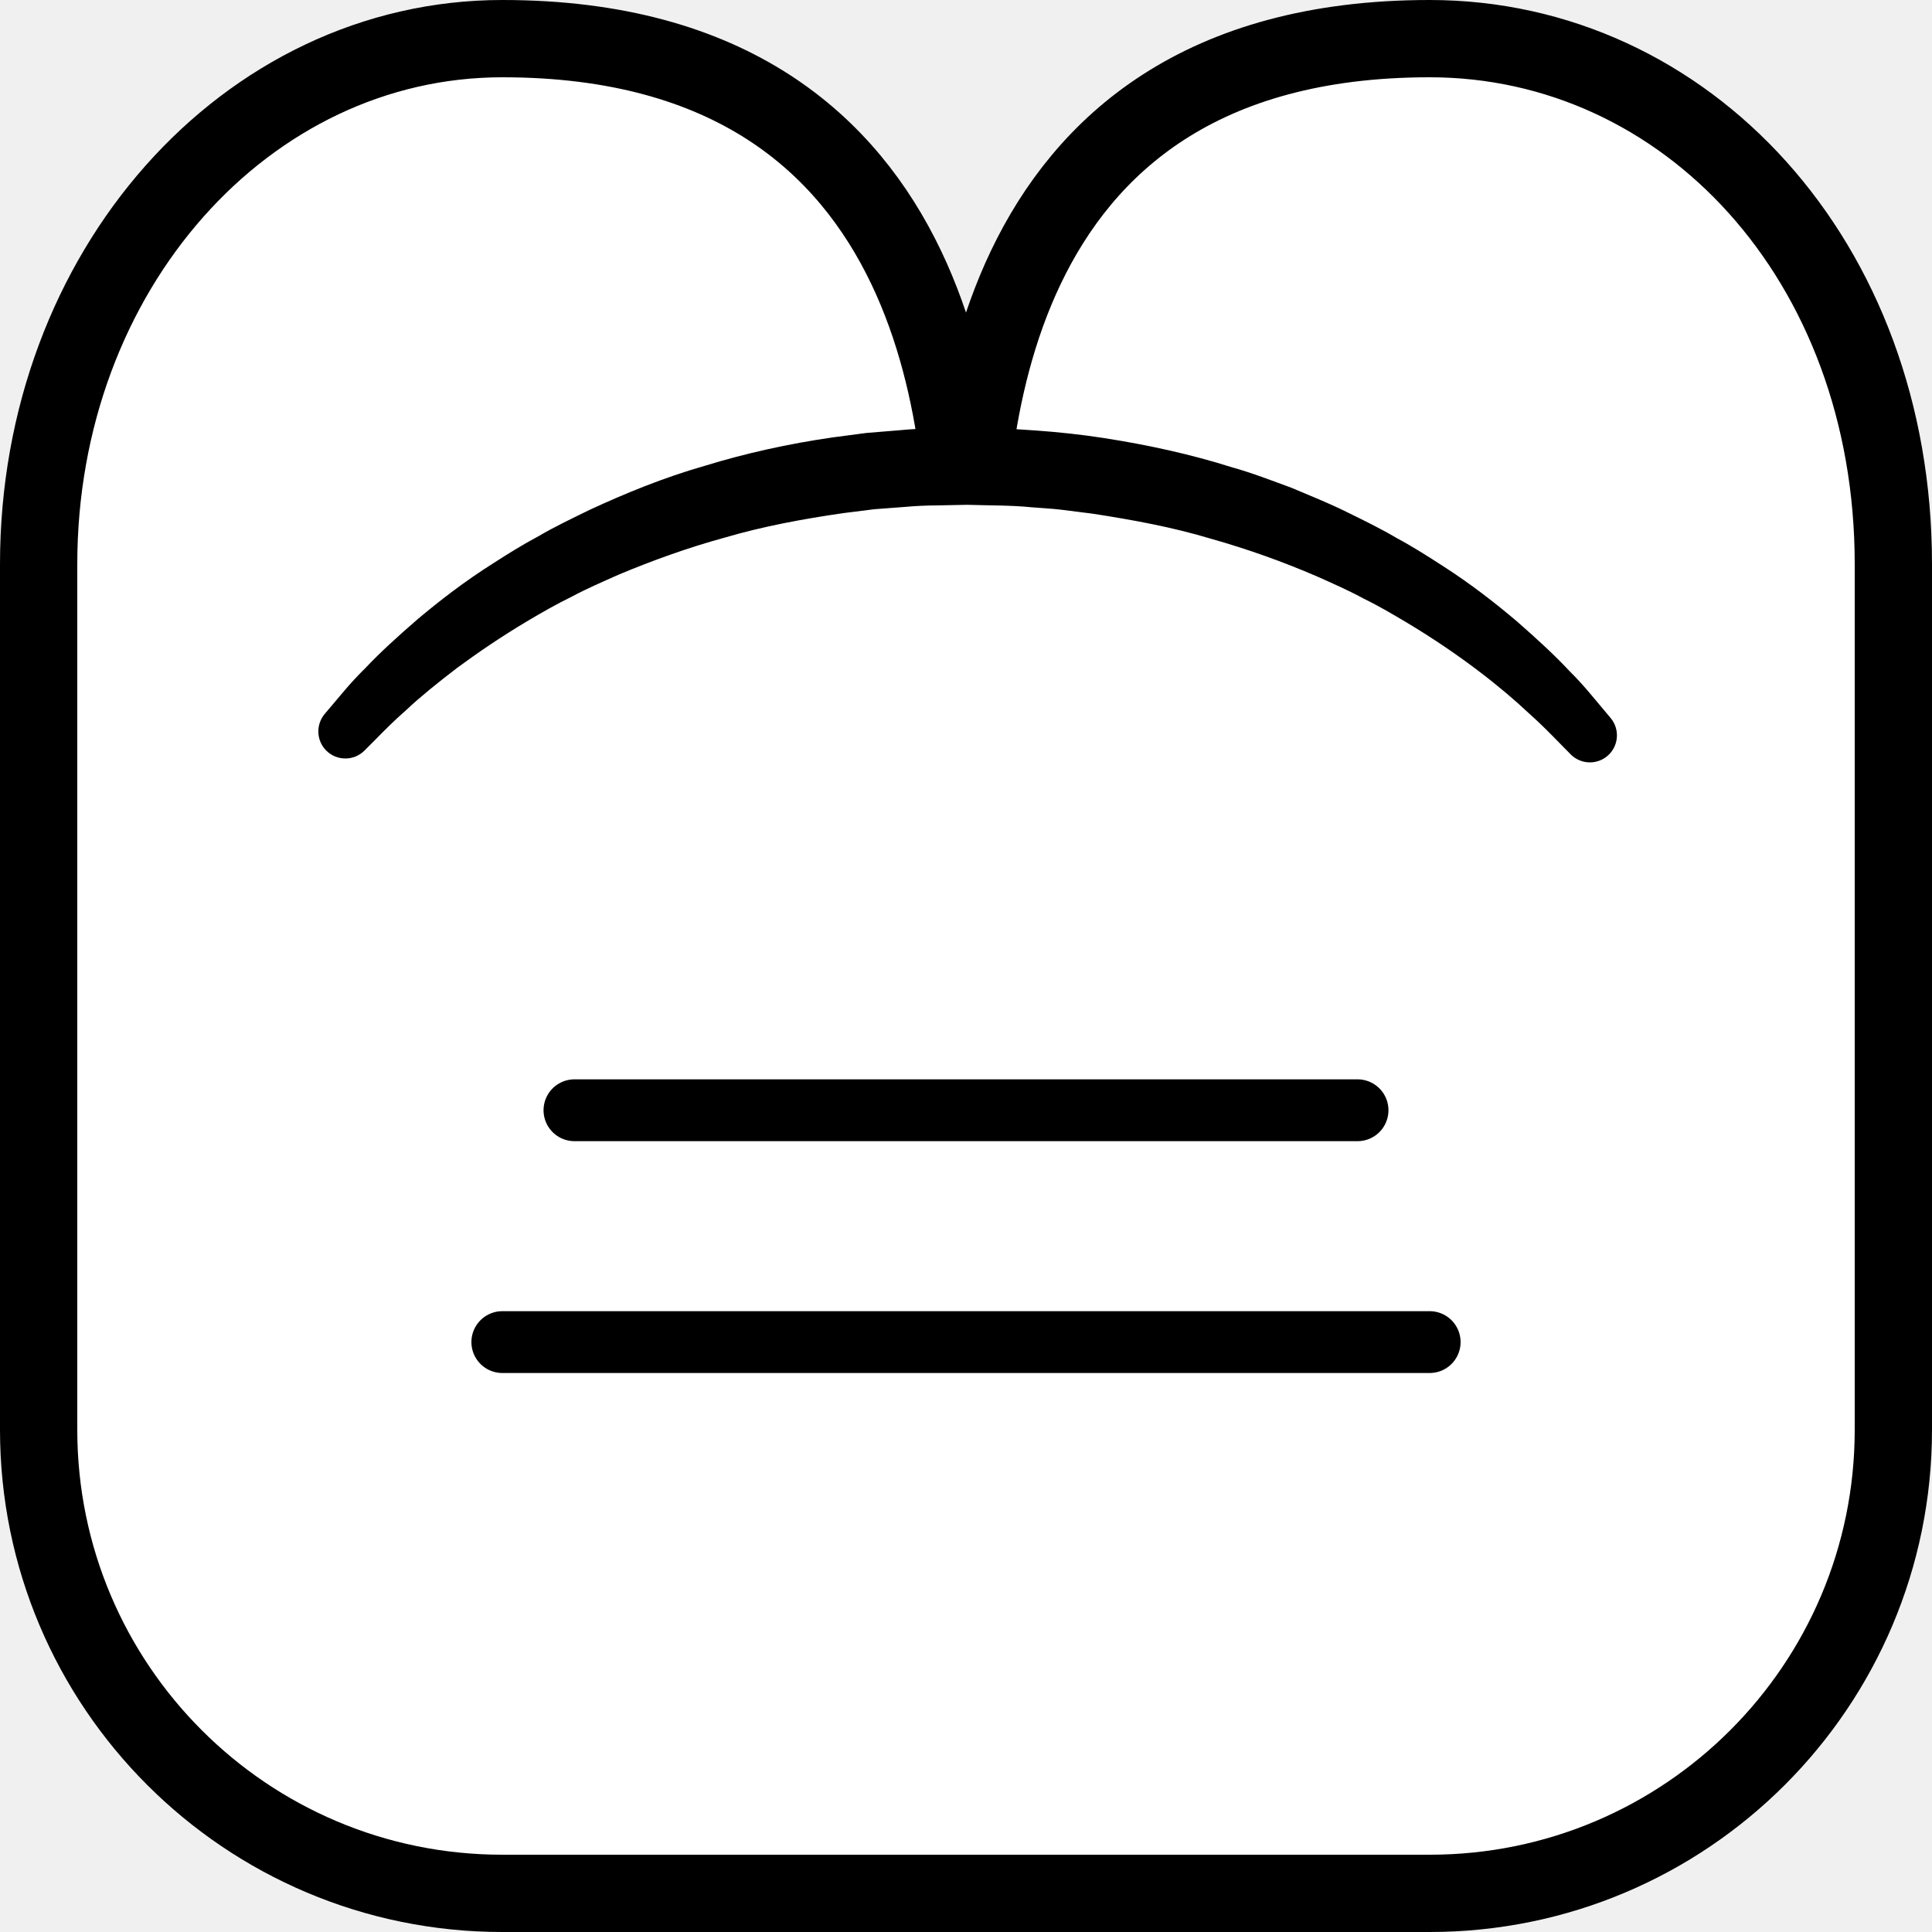
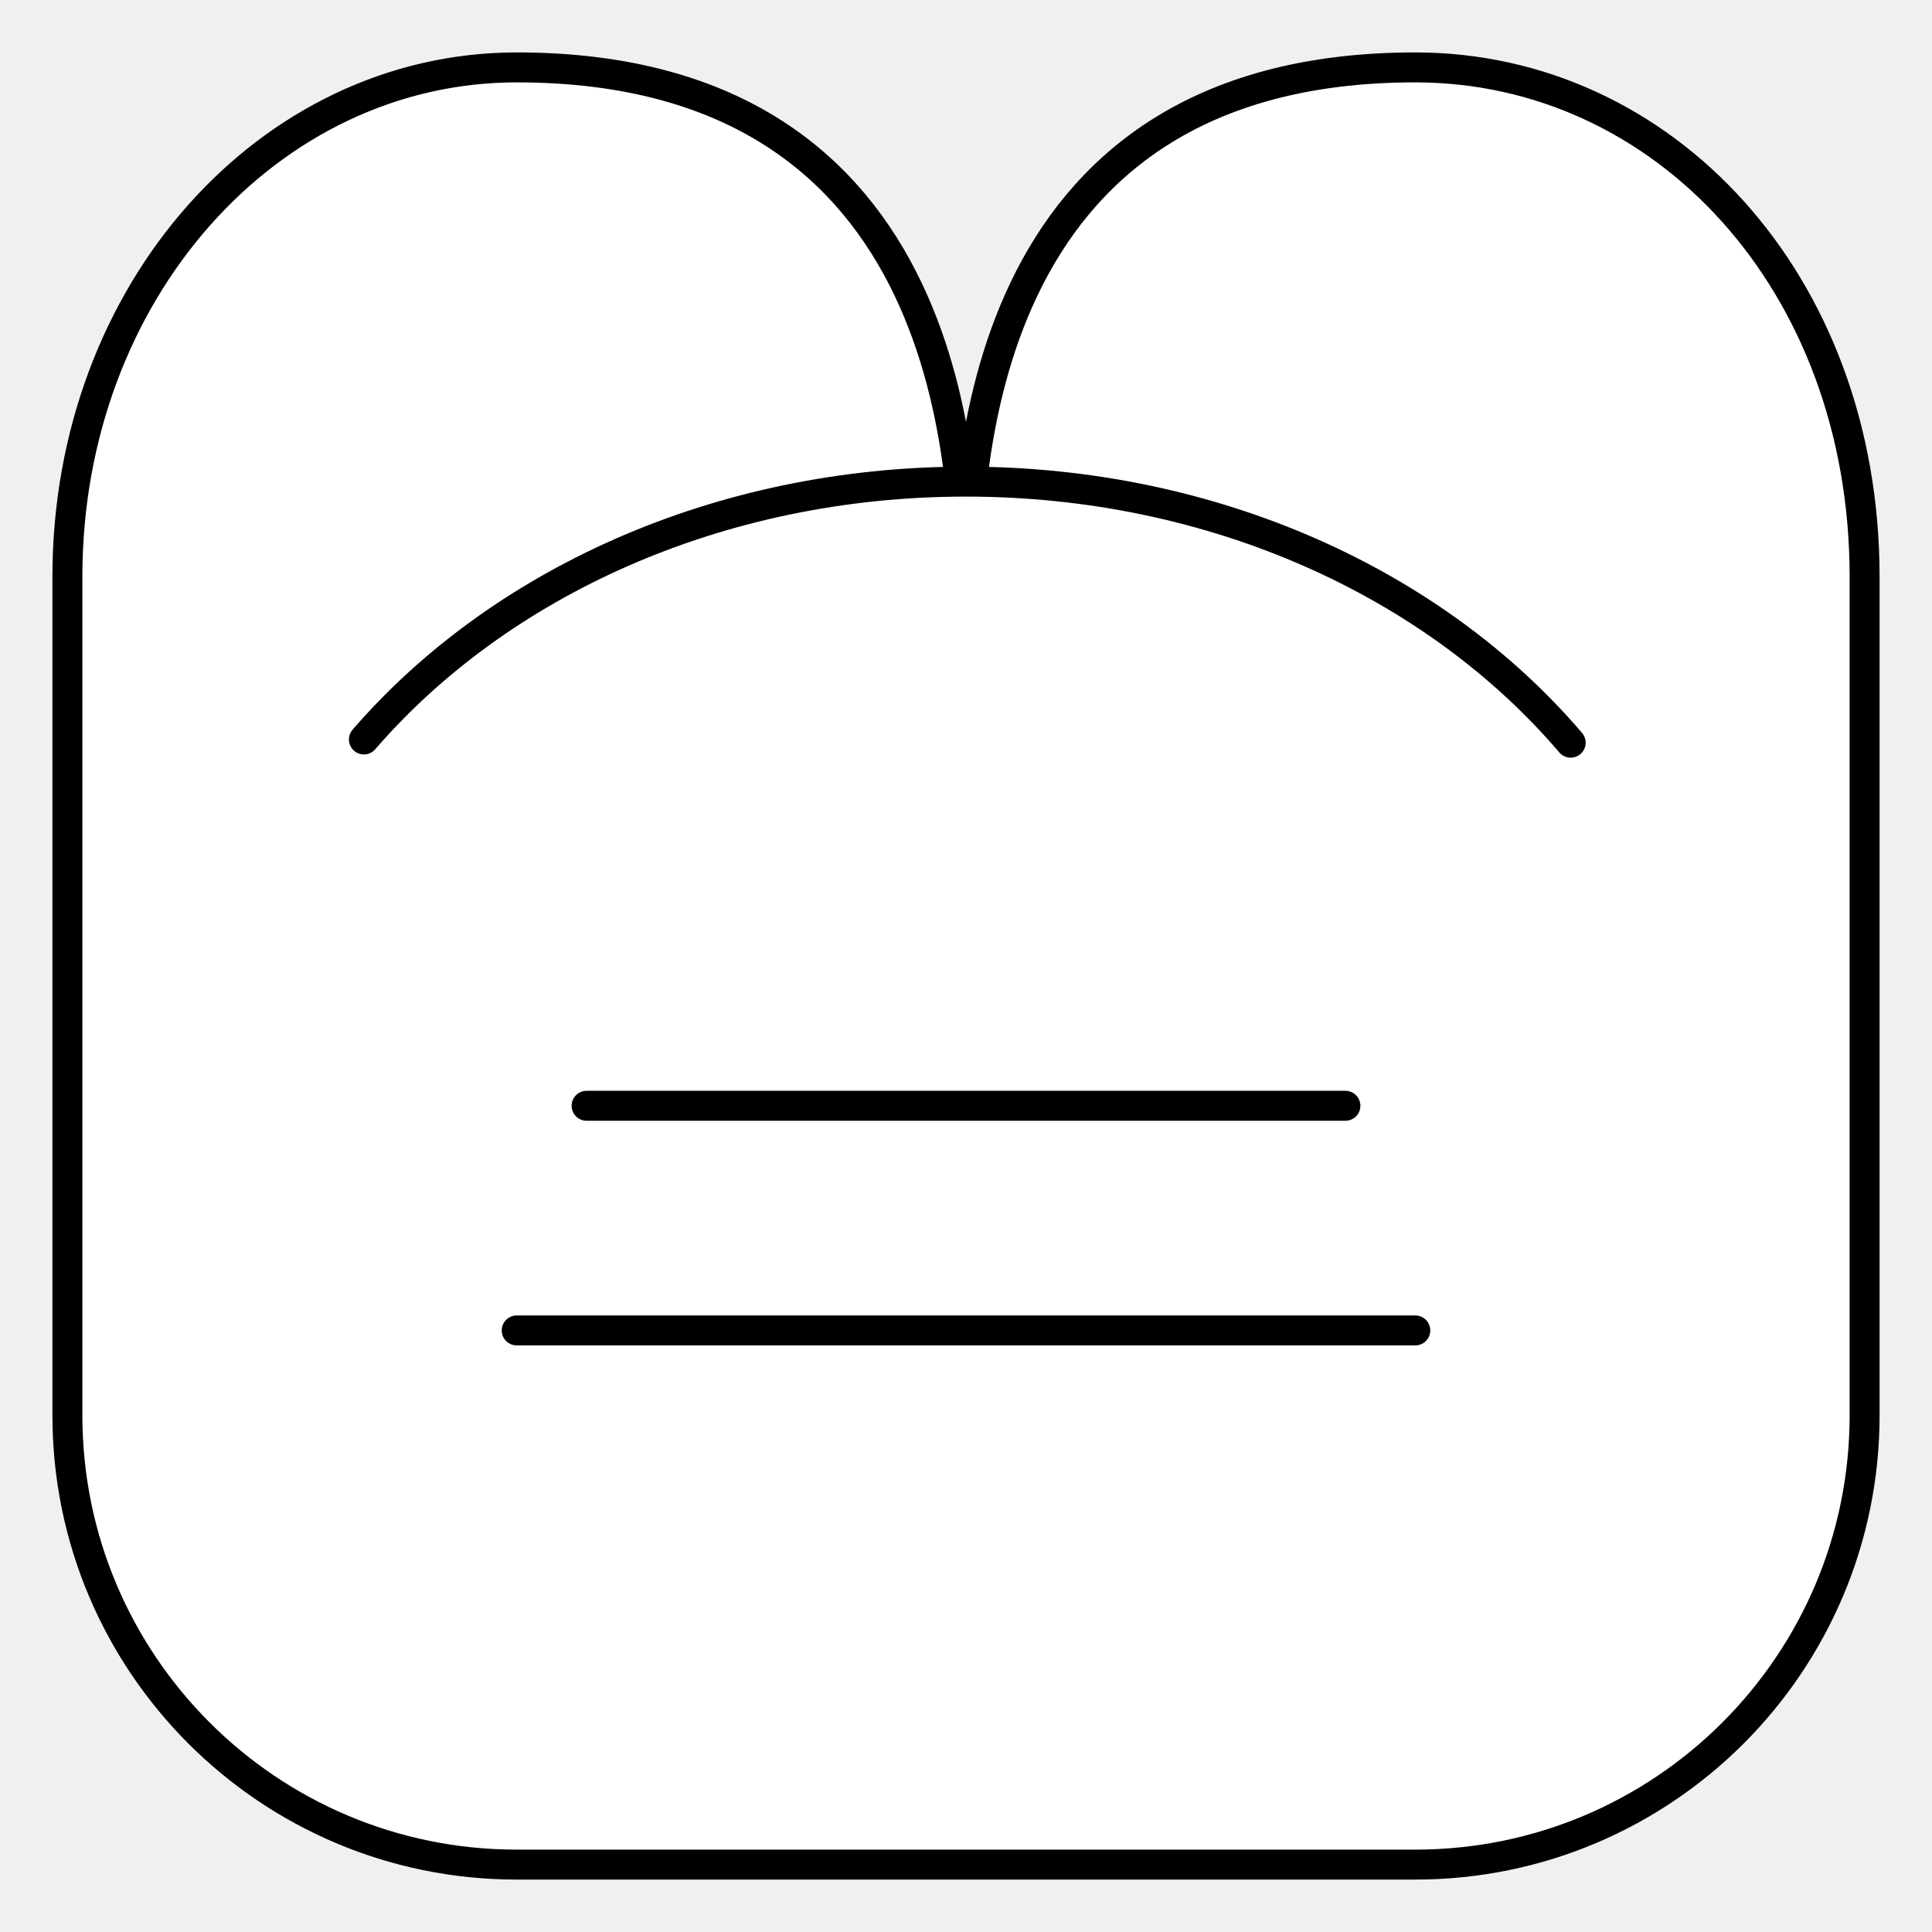
- <svg xmlns="http://www.w3.org/2000/svg" version="1.1" x="0px" y="0px" viewBox="0 0 125 125" style="enable-background:new 0 0 125 125;" xml:space="preserve">
-   <g id="monsi">
-     <g id="monsi_2_">
-       <path style="fill:#FFFFFF;stroke:#000000;stroke-width:5;stroke-linecap:round;stroke-linejoin:round;stroke-miterlimit:10;" d="    M2.5,62.5V36.503C2.5,17.5,15.931,2.5,32.5,2.5c29.667,0,30,27.44,30,36.004c0-8.564,0.333-36.004,30-36.004    c16.569,0,30,14.333,30,34.003V62.5v30c0,16.569-13.431,30-30,30h-60c-16.569,0-30-13.431-30-30V62.5z" />
-       <g>
-         <path style="fill:#FFFFFF;" d="M22.298,47.375c9.019-10.433,23.664-17.217,40.197-17.217c16.646,0,31.378,6.878,40.381,17.432" />
-         <path d="M21.009,46.191c0,0,0.228-0.27,0.657-0.776c0.433-0.504,1.017-1.251,1.974-2.191c0.911-0.969,2.056-2.017,3.417-3.193     c1.376-1.153,2.98-2.402,4.85-3.583c0.93-0.599,1.907-1.209,2.959-1.77c1.029-0.605,2.142-1.131,3.28-1.689     c2.296-1.064,4.777-2.084,7.434-2.845c2.641-0.814,5.437-1.433,8.306-1.846c0.719-0.095,1.44-0.19,2.164-0.285     c0.727-0.06,1.456-0.12,2.187-0.18c0.73-0.071,1.464-0.106,2.199-0.117c0.761-0.017,1.412-0.051,2.265-0.053     c2.734,0.046,5.867,0.233,8.695,0.675c2.865,0.443,5.661,1.057,8.297,1.891c1.331,0.372,2.6,0.867,3.848,1.324     c1.226,0.517,2.435,1.001,3.57,1.563c1.139,0.557,2.244,1.098,3.272,1.705c1.05,0.564,2.02,1.187,2.95,1.786     c1.863,1.193,3.459,2.451,4.829,3.611c1.352,1.184,2.5,2.248,3.377,3.194c0.916,0.906,1.542,1.708,1.989,2.233     c0.443,0.528,0.679,0.81,0.679,0.81c0.62,0.74,0.523,1.843-0.217,2.463c-0.702,0.588-1.729,0.531-2.363-0.107l-0.083-0.084     c0,0-0.238-0.242-0.685-0.695c-0.446-0.454-1.088-1.126-1.975-1.915c-1.725-1.62-4.38-3.746-7.86-5.833     c-0.873-0.517-1.779-1.057-2.763-1.538c-0.96-0.523-1.995-0.981-3.056-1.454c-2.133-0.92-4.441-1.757-6.882-2.443     c-2.428-0.732-5.012-1.212-7.642-1.615c-0.661-0.084-1.324-0.168-1.989-0.252c-0.664-0.082-1.314-0.105-1.973-0.163     c-1.272-0.132-2.754-0.113-4.148-0.158L60.6,32.7c-0.677,0.005-1.352,0.033-2.023,0.095c-0.672,0.051-1.343,0.101-2.012,0.152     c-0.665,0.084-1.329,0.167-1.989,0.25c-2.634,0.379-5.217,0.862-7.65,1.575c-2.446,0.668-4.752,1.508-6.895,2.406     c-1.06,0.474-2.102,0.918-3.063,1.439c-0.985,0.479-1.899,1.006-2.772,1.523c-1.745,1.034-3.279,2.086-4.608,3.063     c-1.306,0.999-2.437,1.917-3.268,2.703c-0.855,0.744-1.552,1.461-2.016,1.931c-0.467,0.47-0.717,0.72-0.717,0.72     c-0.682,0.686-1.791,0.689-2.477,0.007C20.46,47.918,20.428,46.881,21.009,46.191z" />
-       </g>
-       <line style="fill:none;stroke:#000000;stroke-width:4;stroke-linecap:round;stroke-linejoin:round;stroke-miterlimit:10;" x1="37.167" y1="71.833" x2="87.833" y2="71.833" />
-       <line style="fill:none;stroke:#000000;stroke-width:4;stroke-linecap:round;stroke-linejoin:round;stroke-miterlimit:10;" x1="32.5" y1="86.833" x2="92.5" y2="86.833" />
-     </g>
+ <svg xmlns="http://www.w3.org/2000/svg" viewBox="-2 -2 129 129">
+   <g id="monsi" stroke="#000" stroke-linecap="round" stroke-linejoin="round" stroke-miterlimit="10">
+     <path d="M2.5 62.5V36.503C2.5 17.5 15.93 2.5 32.5 2.5c29.667 0 30 27.44 30 36.004 0-8.564.333-36.004 30-36.004 16.57 0 30 14.333 30 34.003V92.5c0 16.57-13.43 30-30 30h-60c-16.57 0-30-13.43-30-30v-30z" fill="#FFF" stroke-width="5" />
+     <path d="M22.298 47.375c9.02-10.433 23.664-17.217 40.197-17.217 16.646 0 31.378 6.878 40.38 17.432" fill="#FFF" stroke-width="5" />
+     <path fill="none" stroke-width="4" d="M37.167 71.833h50.666M32.5 86.833h60" />
  </g>
-   <g id="Layer_1">
- </g>
+   <style>path{stroke-width:2;vector-effect:non-scaling-stroke}</style>
</svg>
